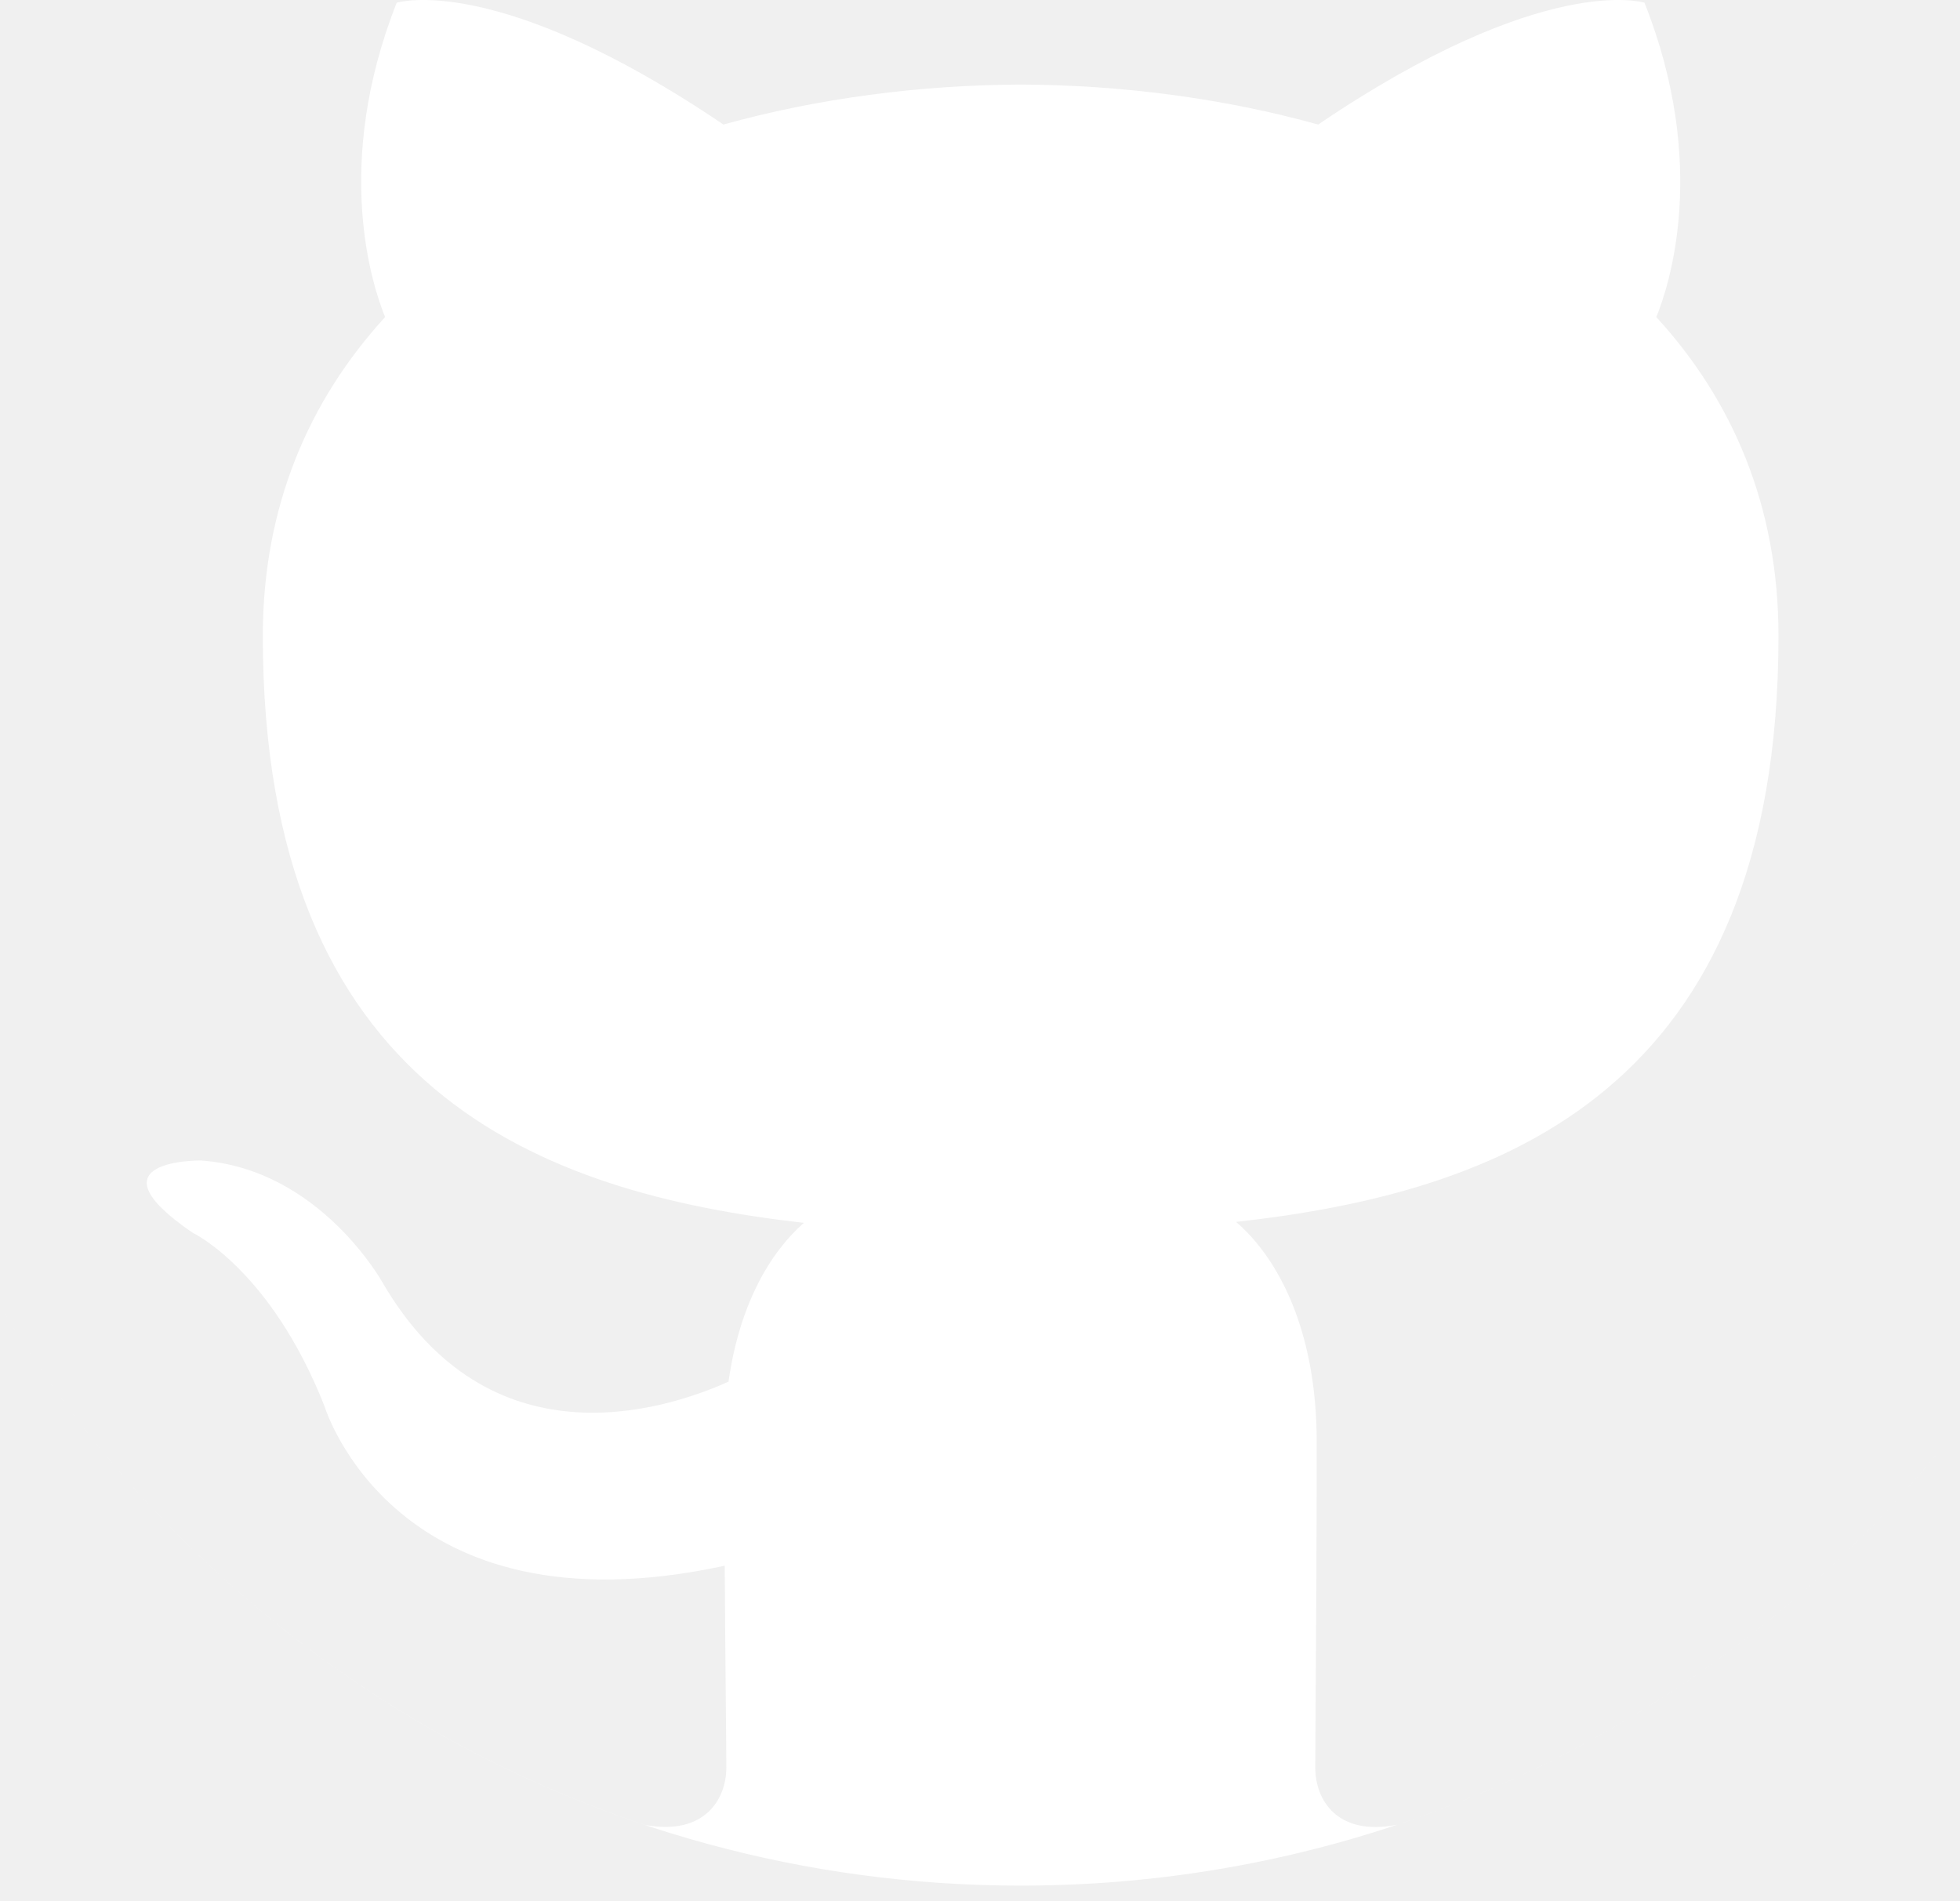
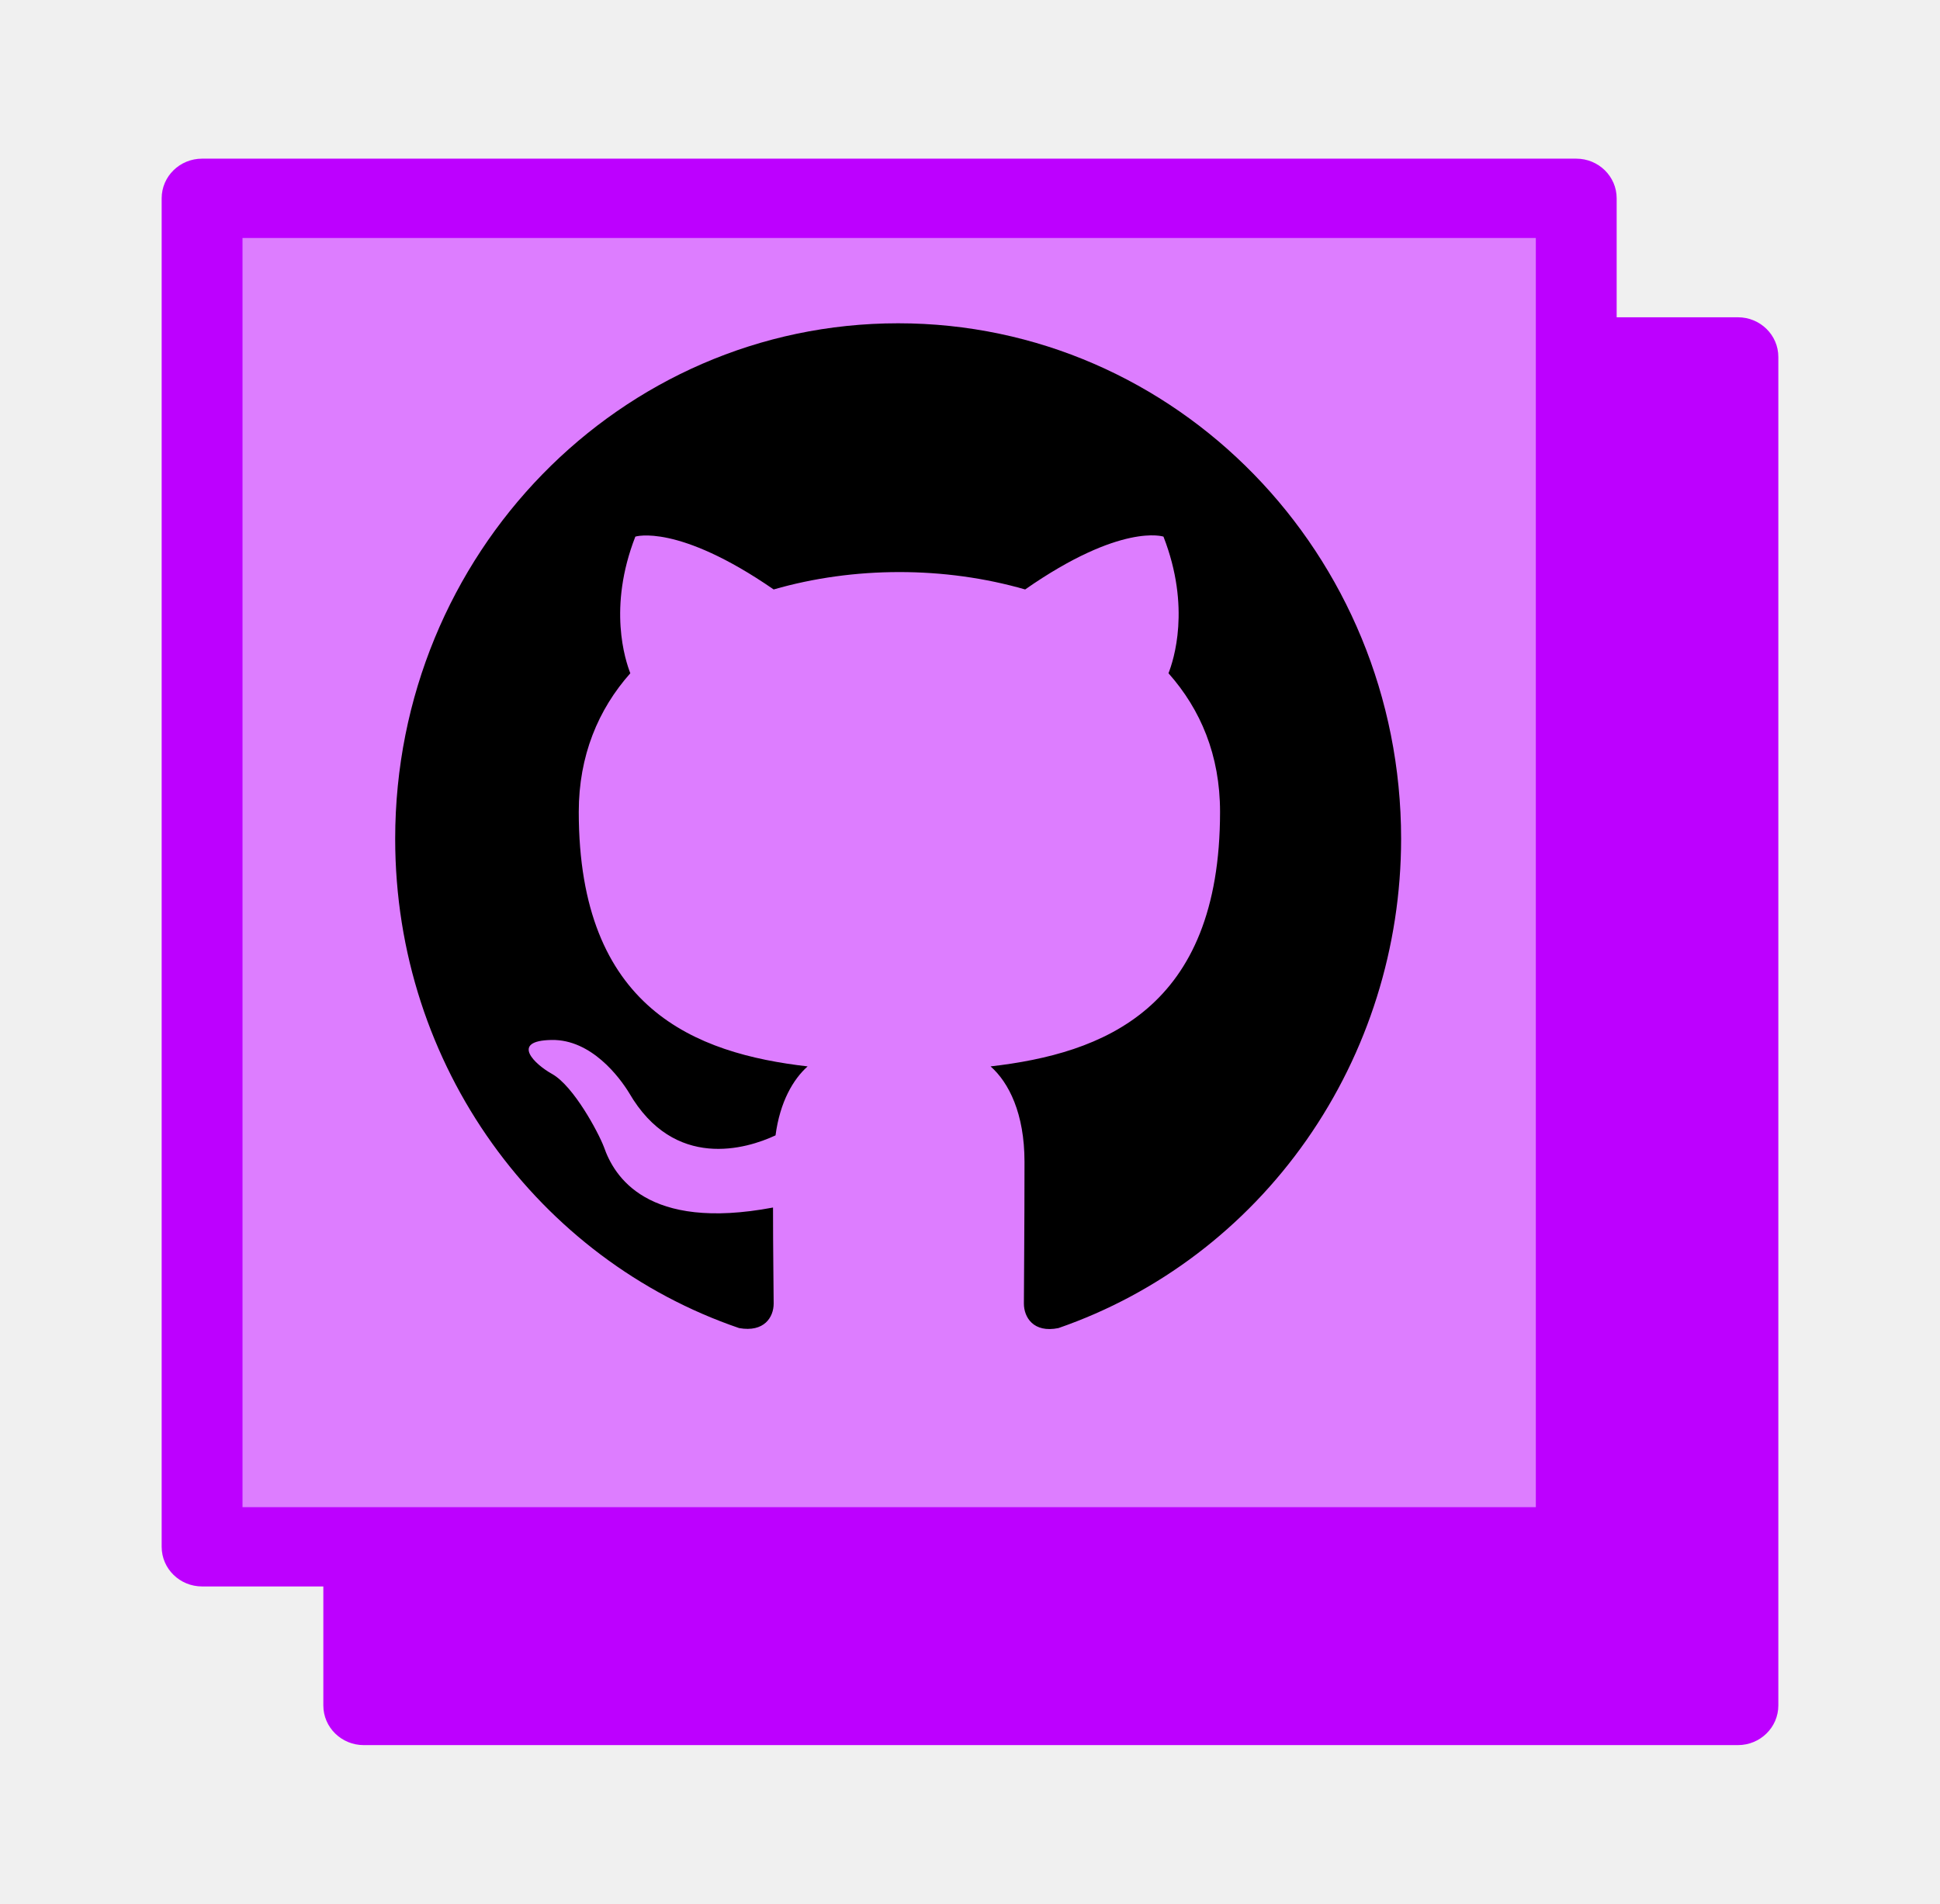
- <svg xmlns="http://www.w3.org/2000/svg" width="33" height="32" viewBox="0 0 33 32" fill="none">
-   <path d="M0 21.986C2.435 26.065 6.28 29.204 10.864 30.73C11.864 30.913 12.229 30.295 12.229 29.765C12.229 29.545 12.225 29.157 12.22 28.638C12.215 28.037 12.207 27.259 12.202 26.364C6.639 27.572 5.465 23.682 5.465 23.682C4.555 21.373 3.244 20.758 3.244 20.758C1.428 19.517 3.382 19.541 3.382 19.541C5.389 19.683 6.445 21.603 6.445 21.603C8.229 24.659 11.127 23.776 12.266 23.265C12.448 21.972 12.963 21.091 13.535 20.591C9.095 20.086 4.425 18.37 4.425 10.706C4.425 8.523 5.205 6.738 6.484 5.339C6.278 4.833 5.592 2.8 6.679 0.046C6.679 0.046 8.359 -0.491 12.18 2.097C13.775 1.654 15.486 1.431 17.187 1.424C18.885 1.431 20.596 1.654 22.194 2.097C26.012 -0.491 27.688 0.046 27.688 0.046C28.78 2.8 28.093 4.833 27.887 5.339C29.169 6.738 29.944 8.523 29.944 10.706C29.944 18.39 25.267 20.08 20.811 20.575C21.529 21.192 22.169 22.413 22.169 24.279C22.169 26.067 22.158 27.624 22.151 28.655C22.147 29.166 22.145 29.548 22.145 29.765C22.145 30.3 22.504 30.923 23.52 30.727C27.171 29.509 30.354 27.267 32.727 24.342C29.06 28.862 23.46 31.751 17.186 31.751C9.881 31.751 3.49 27.835 0 21.986Z" fill="white" />
+ <svg xmlns="http://www.w3.org/2000/svg" width="54" height="53" viewBox="0 0 54 53" fill="none">
+   <path d="M10.125 9.938H48.375V47.479H10.125V9.938Z" fill="#BD00FF" />
+   <path fill-rule="evenodd" clip-rule="evenodd" d="M9 9.937C9 9.327 9.504 8.833 10.125 8.833H48.375C48.996 8.833 49.5 9.327 49.5 9.937V47.479C49.5 48.089 48.996 48.583 48.375 48.583H10.125C9.504 48.583 9 48.089 9 47.479V9.937ZM11.25 11.041V46.375H47.25V11.041H11.25Z" fill="#BD00FF" />
+   <path d="M5.625 5.521H43.875V43.062H5.625V5.521Z" fill="#DD7DFF" />
+   <path fill-rule="evenodd" clip-rule="evenodd" d="M4.5 5.521C4.5 4.911 5.004 4.417 5.625 4.417H43.875C44.496 4.417 45 4.911 45 5.521V43.062C45 43.672 44.496 44.166 43.875 44.166H5.625C5.004 44.166 4.5 43.672 4.5 43.062V5.521ZM6.75 6.625V41.958H42.75V6.625H6.75Z" fill="#BD00FF" />
+   <path fill-rule="evenodd" clip-rule="evenodd" d="M25 9C17.265 9 11 15.424 11 23.354C11 29.706 15.008 35.071 20.573 36.973C21.273 37.098 21.535 36.668 21.535 36.291C21.535 35.95 21.517 34.819 21.517 33.617C18 34.281 17.09 32.738 16.81 31.931C16.652 31.518 15.97 30.244 15.375 29.903C14.885 29.634 14.185 28.97 15.357 28.952C16.46 28.934 17.247 29.993 17.51 30.424C18.77 32.595 20.782 31.985 21.587 31.608C21.71 30.675 22.078 30.047 22.48 29.688C19.365 29.329 16.11 28.091 16.11 22.601C16.11 21.04 16.652 19.748 17.545 18.743C17.405 18.384 16.915 16.913 17.685 14.939C17.685 14.939 18.858 14.562 21.535 16.41C22.655 16.087 23.845 15.926 25.035 15.926C26.225 15.926 27.415 16.087 28.535 16.41C31.212 14.544 32.385 14.939 32.385 14.939C33.155 16.913 32.665 18.384 32.525 18.743C33.417 19.748 33.96 21.022 33.96 22.601C33.96 28.109 30.688 29.329 27.573 29.688C28.08 30.136 28.517 30.998 28.517 32.343C28.517 34.263 28.5 35.806 28.5 36.291C28.5 36.668 28.762 37.116 29.462 36.973C32.242 36.011 34.657 34.179 36.368 31.736C38.079 29.293 38.999 26.362 39 23.354C39 15.424 32.735 9 25 9Z" fill="black" />
</svg>
